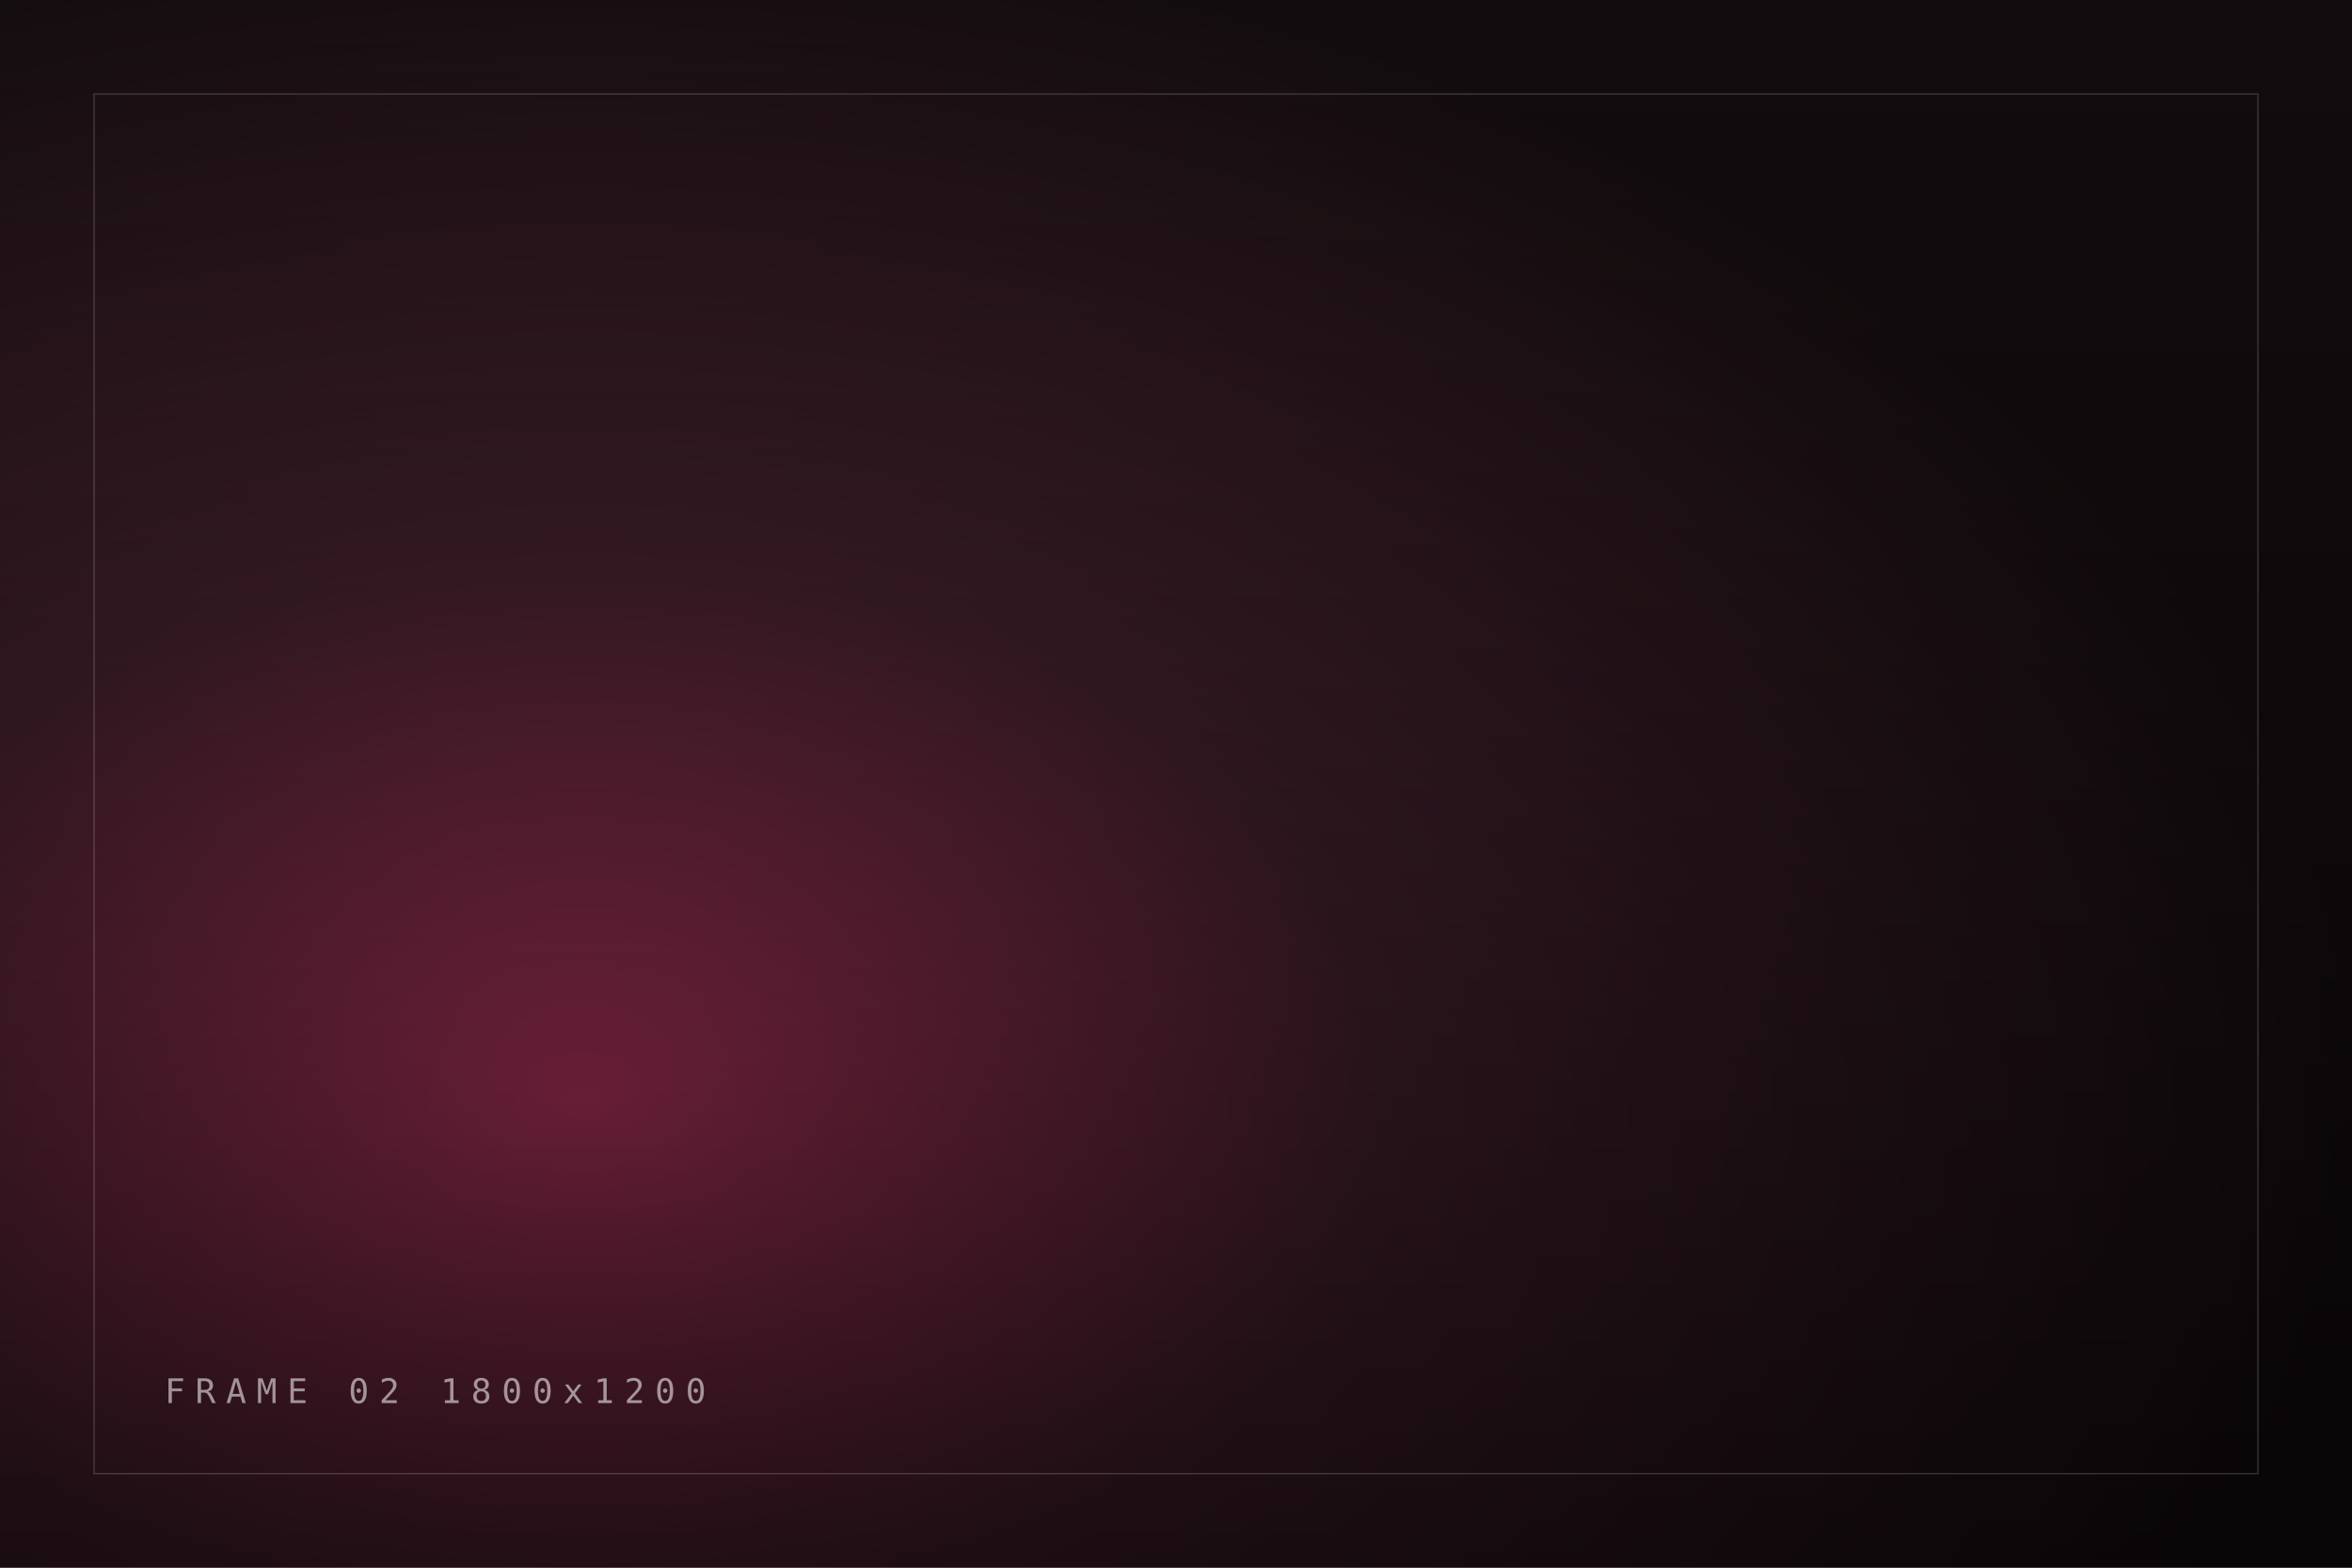
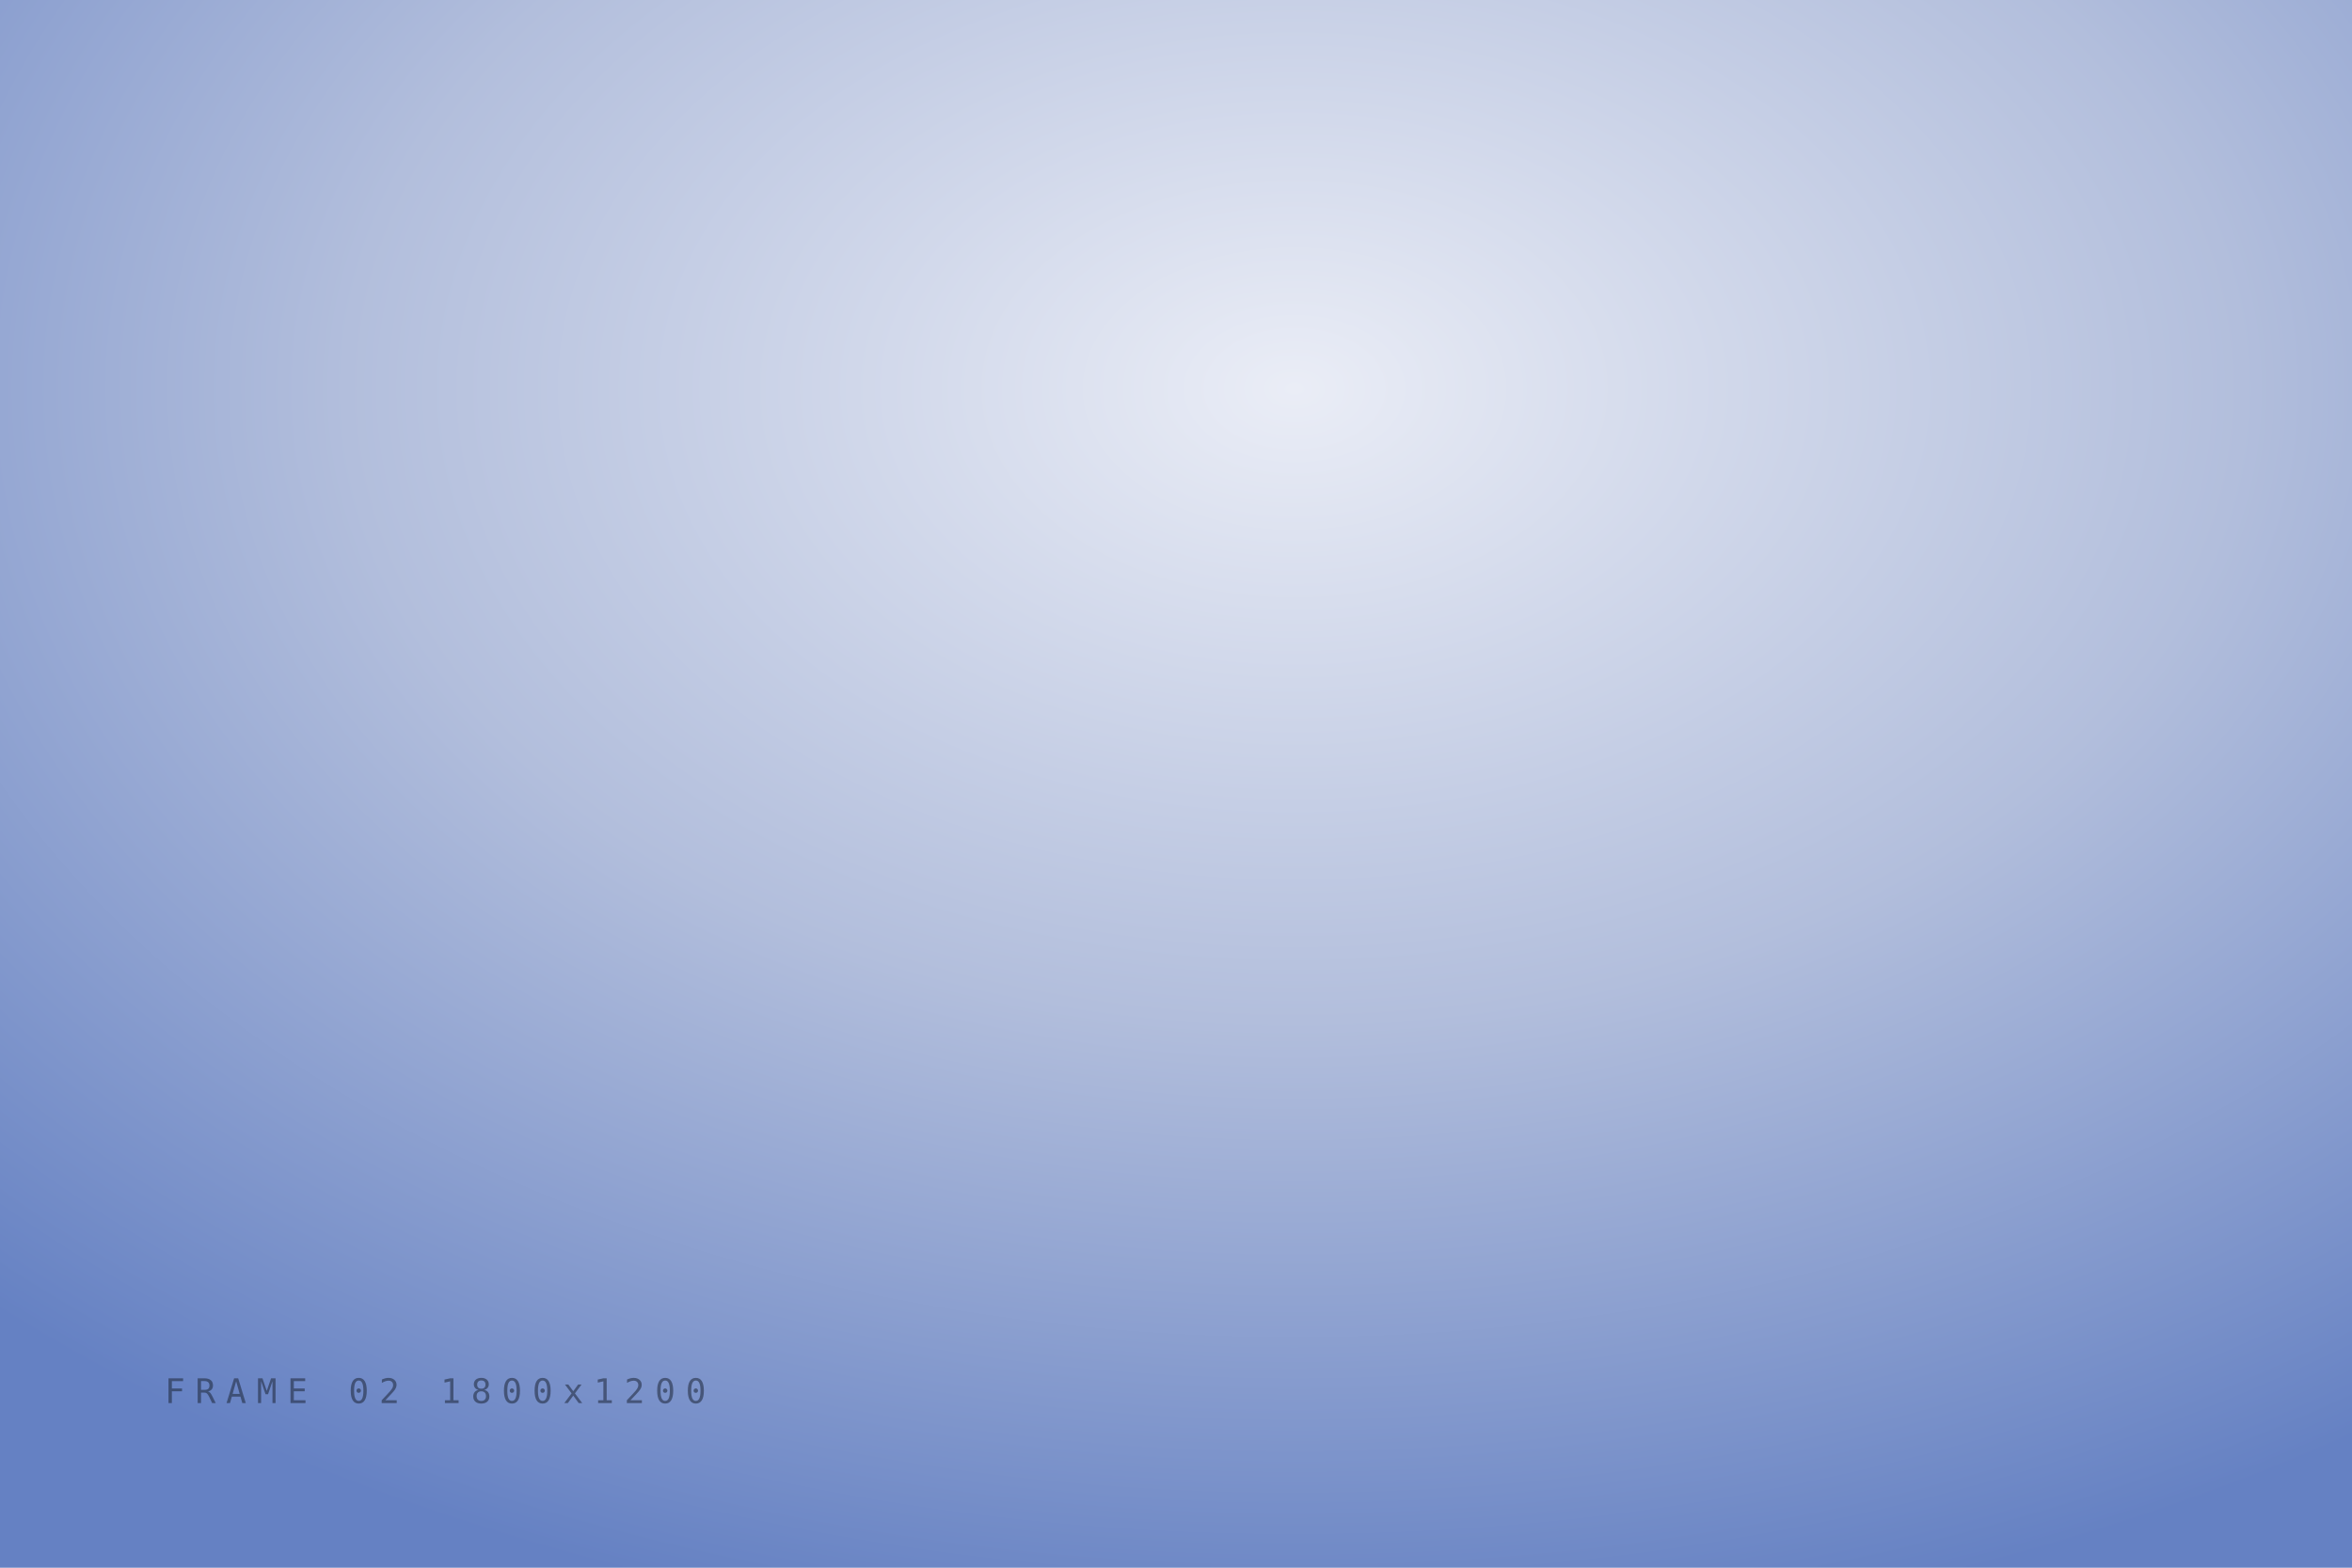
<svg xmlns="http://www.w3.org/2000/svg" viewBox="0 0 1800 1200" width="1800" height="1200">
  <defs>
-     <radialGradient id="g" cx="25%" cy="70%" r="75%">
-       <stop offset="0" stop-color="hsl(340,55%,42%)" />
-       <stop offset=".45" stop-color="hsl(340,35%,18%)" />
-       <stop offset="1" stop-color="hsl(340,20%,6%)" />
+     <radialGradient id="g" cx="55%" cy="25%" r="80%">
+       <stop offset="0" stop-color="hsl(222,38%,94%)" />
+       <stop offset=".5" stop-color="hsl(222,38%,78%)" />
+       <stop offset="1" stop-color="hsl(222,44%,58%)" />
    </radialGradient>
-     <linearGradient id="v" x1="0" y1="0" x2="0" y2="1">
-       <stop offset="0" stop-color="#000" stop-opacity="0" />
-       <stop offset="1" stop-color="#000" stop-opacity=".55" />
-     </linearGradient>
  </defs>
  <rect width="100%" height="100%" fill="url(#g)" />
-   <rect width="100%" height="100%" fill="url(#v)" />
-   <rect x="72" y="72" width="1656" height="1056" fill="none" stroke="#fff" stroke-opacity=".18" />
-   <text x="126" y="1074" fill="#fff" fill-opacity=".55" font-family="monospace" font-size="26" letter-spacing="7.8">FRAME 02  1800x1200</text>
+   <text x="126" y="1074" fill="#1c2638" fill-opacity=".55" font-family="monospace" font-size="26" letter-spacing="7.8">FRAME 02  1800x1200</text>
</svg>
